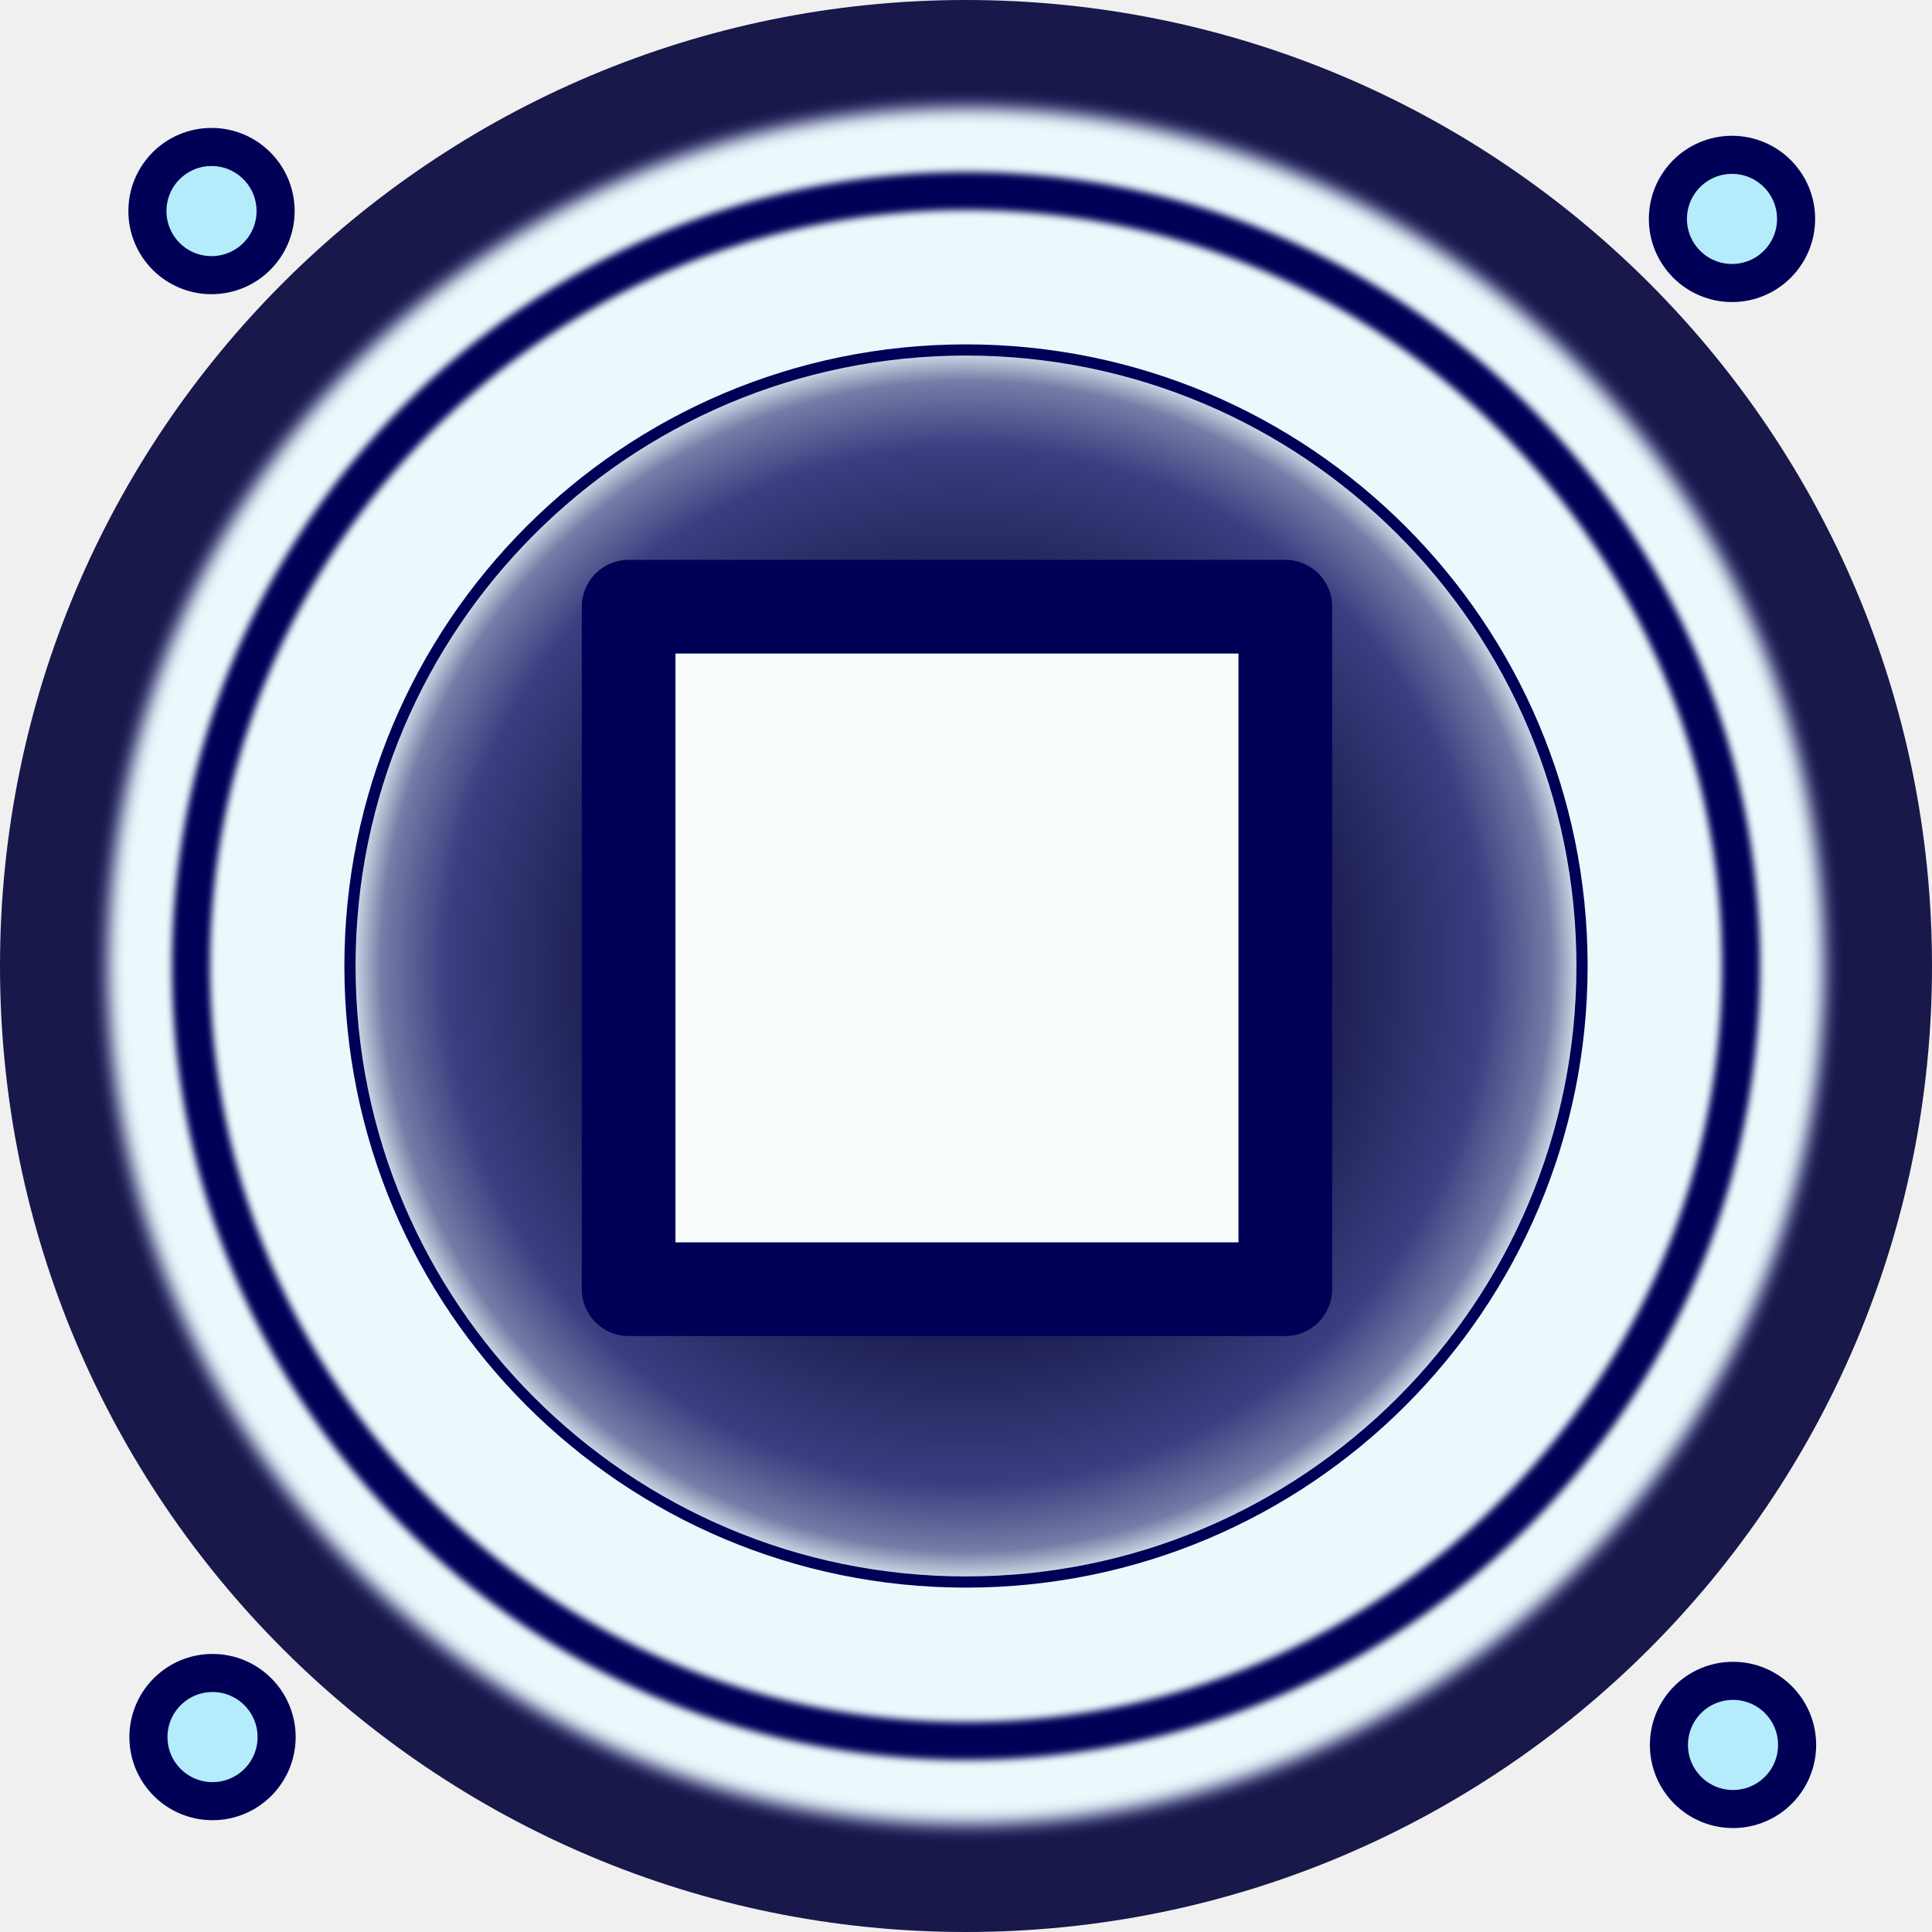
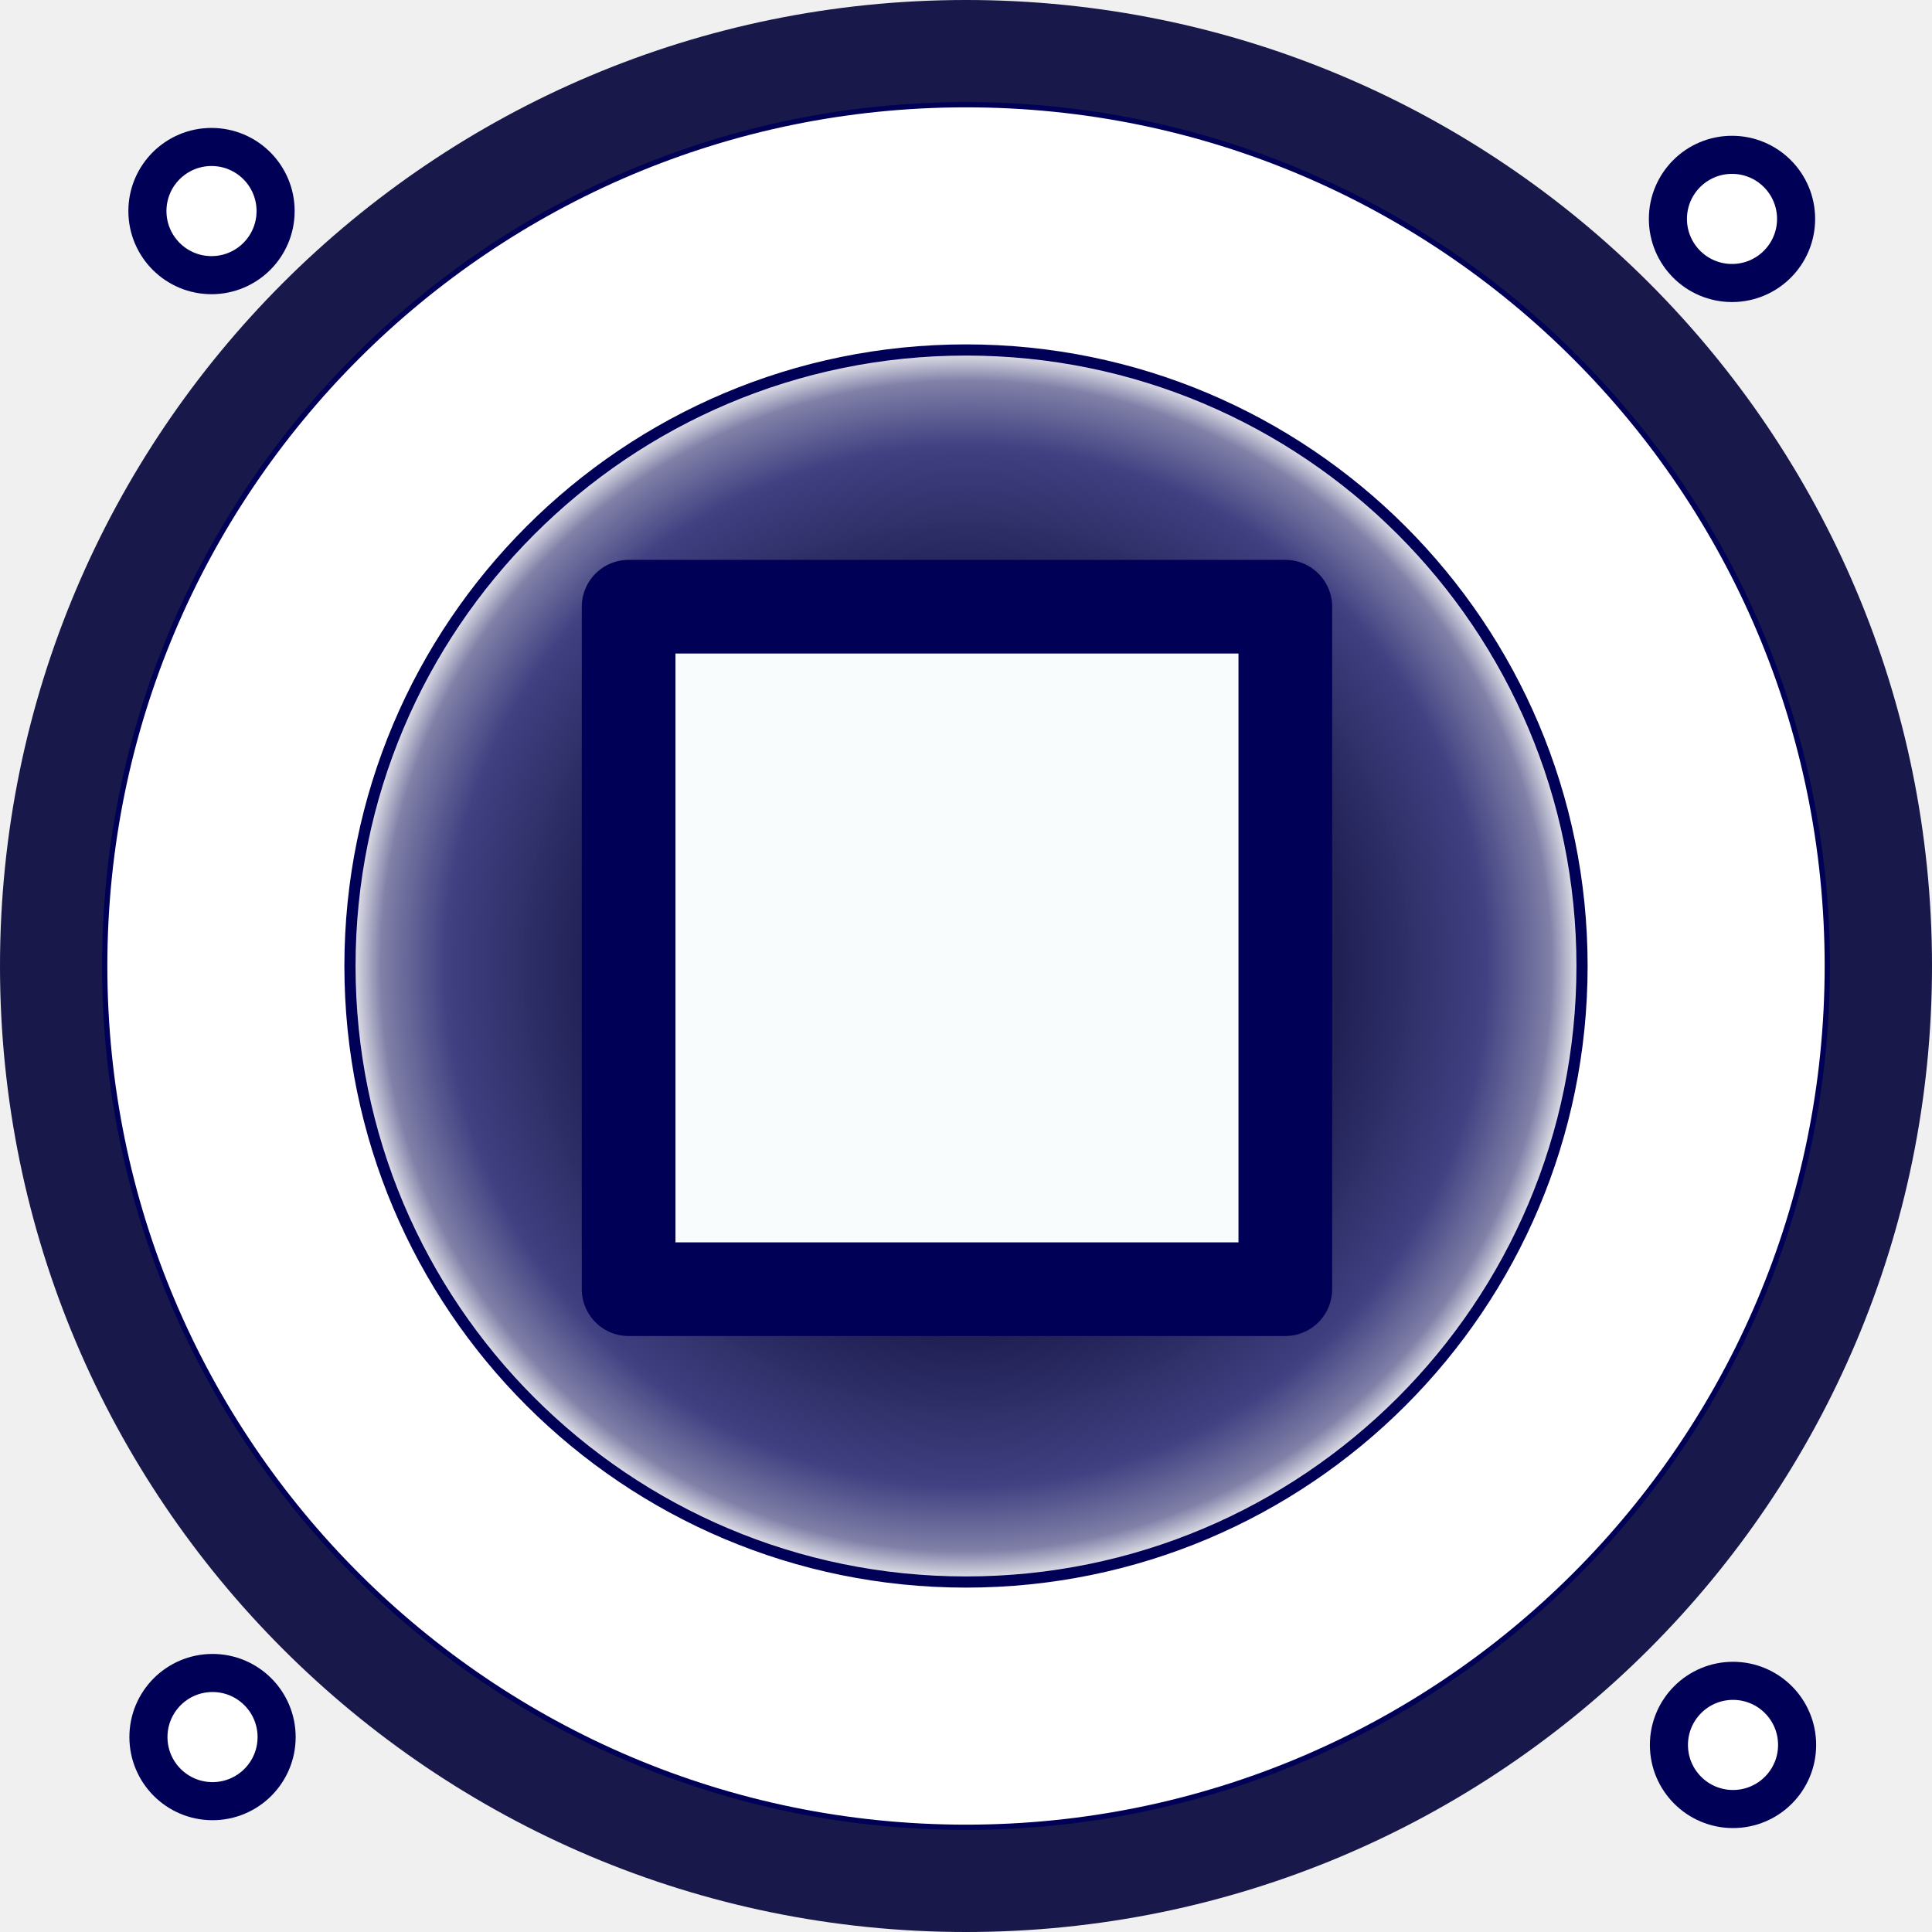
<svg xmlns="http://www.w3.org/2000/svg" xmlns:xlink="http://www.w3.org/1999/xlink" width="64px" height="64px" id="svg3285" version="1.1">
  <defs id="defs3287">
    <linearGradient id="linearGradient3975">
      <stop style="stop-color:#000011;stop-opacity:1;" offset="0" id="stop3977" />
      <stop id="stop3989" offset="0.6" style="stop-color:#00003c;stop-opacity:0.875;" />
      <stop style="stop-color:#000047;stop-opacity:0.812;" offset="0.717" id="stop3993" />
      <stop id="stop3985" offset="0.835" style="stop-color:#000058;stop-opacity:0.749;" />
      <stop id="stop3983" offset="0.941" style="stop-color:#000050;stop-opacity:0.498;" />
      <stop style="stop-color:#000048;stop-opacity:0;" offset="1" id="stop3979" />
    </linearGradient>
    <linearGradient id="linearGradient3975-4">
      <stop style="stop-color:#000011;stop-opacity:1;" offset="0" id="stop3977-9" />
      <stop id="stop3989-2" offset="0.6" style="stop-color:#00003c;stop-opacity:0.875;" />
      <stop style="stop-color:#000047;stop-opacity:0.812;" offset="0.717" id="stop3993-0" />
      <stop id="stop3985-6" offset="0.835" style="stop-color:#000058;stop-opacity:0.749;" />
      <stop id="stop3983-2" offset="0.941" style="stop-color:#000050;stop-opacity:0.498;" />
      <stop style="stop-color:#000048;stop-opacity:0;" offset="1" id="stop3979-8" />
    </linearGradient>
-     <filter id="filter3793-9" color-interpolation-filters="sRGB">
-       <feGaussianBlur stdDeviation="1.641" id="feGaussianBlur3795-06" />
-     </filter>
-     <filter id="filter3929-0" color-interpolation-filters="sRGB">
-       <feGaussianBlur stdDeviation="0.924" id="feGaussianBlur3931-02" />
-     </filter>
    <radialGradient xlink:href="#linearGradient3975-6" id="radialGradient4084-4" gradientUnits="userSpaceOnUse" cx="204.286" cy="252.362" fx="204.286" fy="252.362" r="132.621" />
    <linearGradient id="linearGradient3975-6">
      <stop style="stop-color:#000011;stop-opacity:1;" offset="0" id="stop3977-0" />
      <stop id="stop3989-9" offset="0.6" style="stop-color:#00003c;stop-opacity:0.875;" />
      <stop style="stop-color:#000047;stop-opacity:0.812;" offset="0.717" id="stop3993-6" />
      <stop id="stop3985-1" offset="0.835" style="stop-color:#000058;stop-opacity:0.749;" />
      <stop id="stop3983-9" offset="0.941" style="stop-color:#000050;stop-opacity:0.498;" />
      <stop style="stop-color:#000048;stop-opacity:0;" offset="1" id="stop3979-6" />
    </linearGradient>
-     <filter id="filter3793-8" color-interpolation-filters="sRGB">
-       <feGaussianBlur stdDeviation="1.641" id="feGaussianBlur3795-9" />
-     </filter>
-     <filter id="filter3929-6" color-interpolation-filters="sRGB">
-       <feGaussianBlur stdDeviation="0.924" id="feGaussianBlur3931-5" />
-     </filter>
    <radialGradient xlink:href="#linearGradient3975-7" id="radialGradient4084-43" gradientUnits="userSpaceOnUse" cx="204.286" cy="252.362" fx="204.286" fy="252.362" r="132.621" />
    <linearGradient id="linearGradient3975-7">
      <stop style="stop-color:#000011;stop-opacity:1;" offset="0" id="stop3977-3" />
      <stop id="stop3989-6" offset="0.6" style="stop-color:#00003c;stop-opacity:0.875;" />
      <stop style="stop-color:#000047;stop-opacity:0.812;" offset="0.717" id="stop3993-1" />
      <stop id="stop3985-8" offset="0.835" style="stop-color:#000058;stop-opacity:0.749;" />
      <stop id="stop3983-4" offset="0.941" style="stop-color:#000050;stop-opacity:0.498;" />
      <stop style="stop-color:#000048;stop-opacity:0;" offset="1" id="stop3979-5" />
    </linearGradient>
  </defs>
  <g id="layer1">
    <g transform="matrix(0.2960597,0,0,0.2960597,-222.8037,-94.14143)" id="g4462">
-       <g transform="matrix(0.4734513,0,0,0.4734513,743.7284,171.5569)" id="g4074-8">
-         <path style="fill:#000038;fill-opacity:0.9;fill-rule:nonzero" id="path2985-7" d="m 707.107,498.799 c 0,126.084 -102.211,228.294 -228.294,228.294 -126.084,0 -228.294,-102.211 -228.294,-228.294 0,-126.084 102.211,-228.294 228.294,-228.294 126.084,0 228.294,102.211 228.294,228.294 z" transform="translate(-231.8566,38.76599)" />
-         <path style="fill:#ecf8fc;fill-opacity:1;fill-rule:nonzero;stroke:#000057;stroke-opacity:1;filter:url(#filter3793-8)" id="path2987-5" d="m 361.635,416.471 c 0,90.657 -73.492,164.15 -164.15,164.15 -90.657,0 -164.15,-73.492 -164.15,-164.15 0,-90.657 73.492,-164.15 164.15,-164.15 90.657,0 164.15,73.492 164.15,164.15 z" transform="matrix(1.24,0,0,1.24,2.07456,21.14033)" />
-         <path style="fill:#ecf8fc;fill-opacity:1;fill-rule:nonzero;stroke:#000057;stroke-width:9.084;stroke-linecap:round;stroke-linejoin:round;stroke-miterlimit:4;stroke-opacity:1;stroke-dasharray:none;filter:url(#filter3929-6)" id="path3827-9" d="m 462.65,375.56 c 0,102.094 -82.764,184.858 -184.858,184.858 -102.094,0 -184.858,-82.764 -184.858,-184.858 0,-102.094 82.764,-184.858 184.858,-184.858 102.094,0 184.858,82.764 184.858,184.858 z" transform="matrix(0.9907668,0,0,0.9907668,-28.27133,165.4722)" />
-         <path style="fill:url(#radialGradient4084-43);fill-opacity:1;fill-rule:nonzero;stroke:#000057;stroke-width:2.384;stroke-linecap:round;stroke-linejoin:round;stroke-miterlimit:4;stroke-opacity:1;stroke-dasharray:none" id="path3933-8" d="m 335.714,252.362 c 0,72.586 -58.843,131.429 -131.429,131.429 -72.586,0 -131.429,-58.843 -131.429,-131.429 0,-72.586 58.843,-131.429 131.429,-131.429 72.586,0 131.429,58.843 131.429,131.429 z" transform="matrix(1.107719,0,0,1.107719,20.66462,258.0183)" />
-         <path style="fill:#b4ecfc;fill-opacity:1;fill-rule:nonzero;stroke:#000057;stroke-width:5.102;stroke-linecap:round;stroke-linejoin:round;stroke-miterlimit:4;stroke-opacity:1;stroke-dasharray:none" id="path3997-1" d="m 124.249,173.024 c 0,4.742 -3.844,8.586 -8.586,8.586 -4.742,0 -8.586,-3.844 -8.586,-8.586 0,-4.742 3.844,-8.586 8.586,-8.586 4.742,0 8.586,3.844 8.586,8.586 z" transform="matrix(1.764158,0,0,1.764158,-135.4011,53.90877)" />
-         <path style="fill:#b4ecfc;fill-opacity:1;fill-rule:nonzero;stroke:#000057;stroke-width:5.102;stroke-linecap:round;stroke-linejoin:round;stroke-miterlimit:4;stroke-opacity:1;stroke-dasharray:none" id="path3997-42-4" d="m 124.249,173.024 c 0,4.742 -3.844,8.586 -8.586,8.586 -4.742,0 -8.586,-3.844 -8.586,-8.586 0,-4.742 3.844,-8.586 8.586,-8.586 4.742,0 8.586,3.844 8.586,8.586 z" transform="matrix(1.764158,0,0,1.764158,223.9364,55.7645)" />
-         <path style="fill:#b4ecfc;fill-opacity:1;fill-rule:nonzero;stroke:#000057;stroke-width:5.102;stroke-linecap:round;stroke-linejoin:round;stroke-miterlimit:4;stroke-opacity:1;stroke-dasharray:none" id="path3997-9-1" d="m 124.249,173.024 c 0,4.742 -3.844,8.586 -8.586,8.586 -4.742,0 -8.586,-3.844 -8.586,-8.586 0,-4.742 3.844,-8.586 8.586,-8.586 4.742,0 8.586,3.844 8.586,8.586 z" transform="matrix(1.764158,0,0,1.764158,-135.1609,414.5509)" />
-         <path style="fill:#b4ecfc;fill-opacity:1;fill-rule:nonzero;stroke:#000057;stroke-width:5.102;stroke-linecap:round;stroke-linejoin:round;stroke-miterlimit:4;stroke-opacity:1;stroke-dasharray:none" id="path3997-42-8-5" d="m 124.249,173.024 c 0,4.742 -3.844,8.586 -8.586,8.586 -4.742,0 -8.586,-3.844 -8.586,-8.586 0,-4.742 3.844,-8.586 8.586,-8.586 4.742,0 8.586,3.844 8.586,8.586 z" transform="matrix(1.764158,0,0,1.764158,224.1766,416.4067)" />
+       <g transform="matrix(0.4734513,0,0,0.4734513,743.7284,171.5569)" id="g4074-8" style="">
+         <path style="fill:#000038;fill-opacity:0.9;fill-rule:nonzero" id="path2985-7" d="M 707.107,498.799 A 228.294,228.294 0 0 1 478.812,727.093 228.294,228.294 0 0 1 250.518,498.799 228.294,228.294 0 0 1 478.812,270.504 228.294,228.294 0 0 1 707.107,498.799 Z" transform="translate(-231.8566,38.76599)" />
+         <path style="fill:#ffffff;fill-opacity:1;fill-rule:nonzero;stroke:#000057;stroke-opacity:1" id="path2987-5" d="M 361.635,416.471 A 164.15,164.15 0 0 1 197.485,580.621 164.15,164.15 0 0 1 33.335,416.471 164.15,164.15 0 0 1 197.485,252.321 164.15,164.15 0 0 1 361.635,416.471 Z" transform="matrix(1.24,0,0,1.24,2.07456,21.14033)" />
+         <path style="fill:url(#radialGradient4084-43);fill-opacity:1;fill-rule:nonzero;stroke:#000057;stroke-width:2.384;stroke-linecap:round;stroke-linejoin:round;stroke-miterlimit:4;stroke-opacity:1;stroke-dasharray:none" id="path3933-8" d="M 335.714,252.362 A 131.429,131.429 0 0 1 204.286,383.791 131.429,131.429 0 0 1 72.857,252.362 131.429,131.429 0 0 1 204.286,120.934 131.429,131.429 0 0 1 335.714,252.362 Z" transform="matrix(1.107719,0,0,1.107719,20.66462,258.0183)" />
+         <path style="fill:#ffffff;fill-opacity:1;fill-rule:nonzero;stroke:#000057;stroke-width:5.102;stroke-linecap:round;stroke-linejoin:round;stroke-miterlimit:4;stroke-opacity:1;stroke-dasharray:none" id="path3997-1" d="m 124.249,173.024 a 8.586,8.586 0 0 1 -8.586,8.586 8.586,8.586 0 0 1 -8.586,-8.586 8.586,8.586 0 0 1 8.586,-8.586 8.586,8.586 0 0 1 8.586,8.586 z" transform="matrix(1.764158,0,0,1.764158,-135.4011,53.90877)" />
+         <path style="fill:#ffffff;fill-opacity:1;fill-rule:nonzero;stroke:#000057;stroke-width:5.102;stroke-linecap:round;stroke-linejoin:round;stroke-miterlimit:4;stroke-opacity:1;stroke-dasharray:none" id="path3997-42-4" d="m 124.249,173.024 a 8.586,8.586 0 0 1 -8.586,8.586 8.586,8.586 0 0 1 -8.586,-8.586 8.586,8.586 0 0 1 8.586,-8.586 8.586,8.586 0 0 1 8.586,8.586 z" transform="matrix(1.764158,0,0,1.764158,223.9364,55.7645)" />
+         <path style="fill:#ffffff;fill-opacity:1;fill-rule:nonzero;stroke:#000057;stroke-width:5.102;stroke-linecap:round;stroke-linejoin:round;stroke-miterlimit:4;stroke-opacity:1;stroke-dasharray:none" id="path3997-9-1" d="m 124.249,173.024 a 8.586,8.586 0 0 1 -8.586,8.586 8.586,8.586 0 0 1 -8.586,-8.586 8.586,8.586 0 0 1 8.586,-8.586 8.586,8.586 0 0 1 8.586,8.586 z" transform="matrix(1.764158,0,0,1.764158,-135.1609,414.5509)" />
+         <path style="fill:#ffffff;fill-opacity:1;fill-rule:nonzero;stroke:#000057;stroke-width:5.102;stroke-linecap:round;stroke-linejoin:round;stroke-miterlimit:4;stroke-opacity:1;stroke-dasharray:none" id="path3997-42-8-5" d="m 124.249,173.024 a 8.586,8.586 0 0 1 -8.586,8.586 8.586,8.586 0 0 1 -8.586,-8.586 8.586,8.586 0 0 1 8.586,-8.586 8.586,8.586 0 0 1 8.586,8.586 z" transform="matrix(1.764158,0,0,1.764158,224.1766,416.4067)" />
      </g>
-       <rect y="385.867" x="822.901" height="76.361" width="73.477" id="rect4826-9-06-9" style="fill:#f8fcfc;fill-opacity:1;fill-rule:nonzero;stroke:#000057;stroke-width:10.482;stroke-linecap:round;stroke-linejoin:round;stroke-miterlimit:4;stroke-opacity:1;stroke-dasharray:none" />
+       <rect y="385.867" x="822.901" height="76.361" width="73.477" id="rect4826-9-06-9" style="fill:#f8fcfc;fill-opacity:1;fill-rule:nonzero;stroke:#000057;stroke-width:10.482;stroke-linecap:round;stroke-linejoin:round;stroke-miterlimit:4;stroke-opacity:1;stroke-dasharray:none;" />
    </g>
  </g>
</svg>
